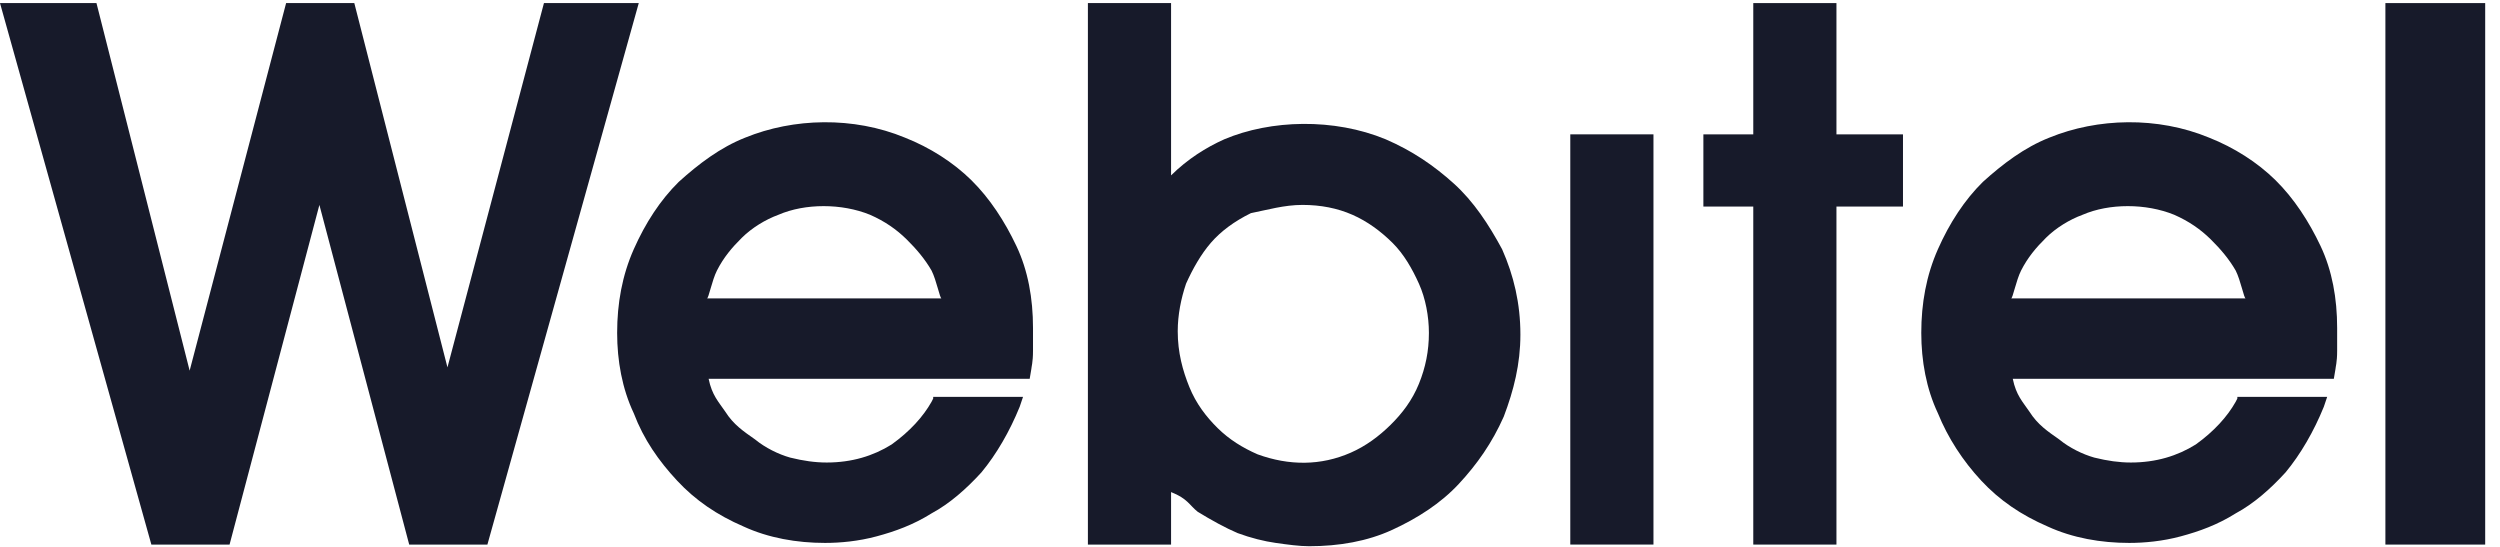
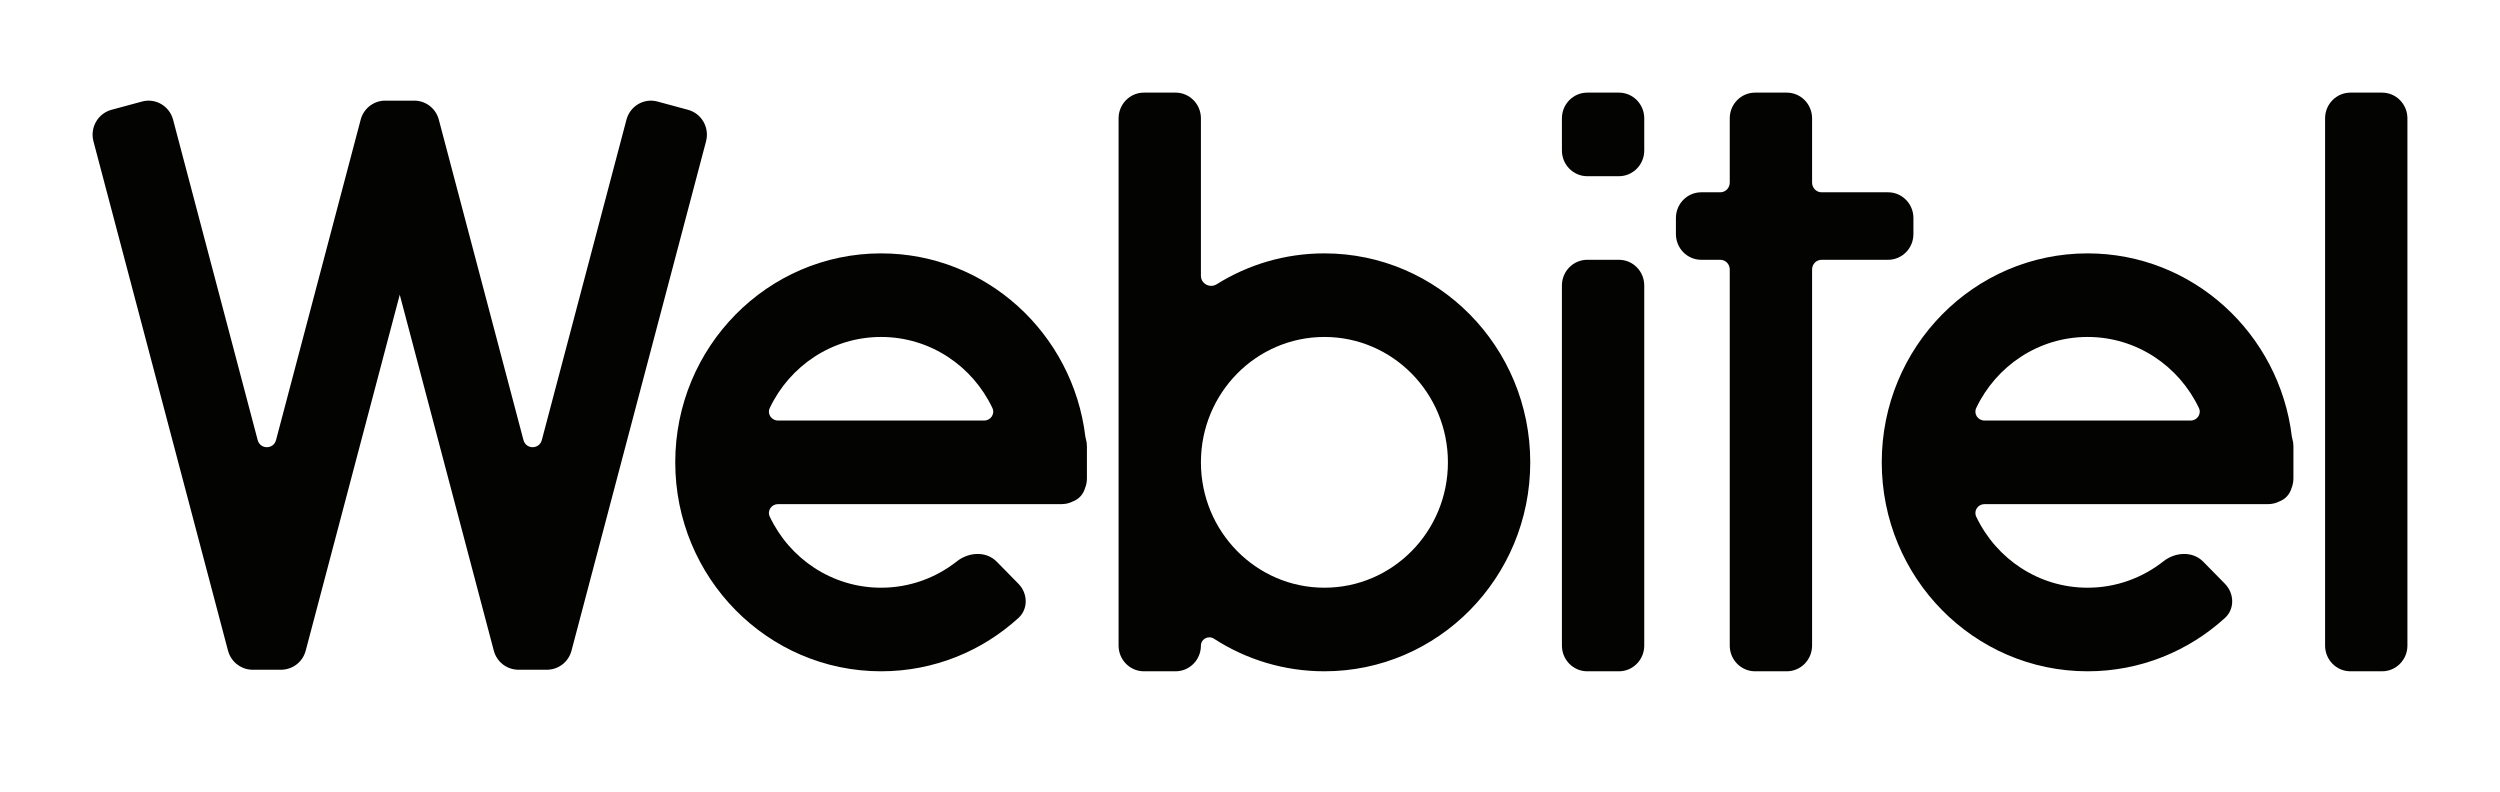
- <svg xmlns="http://www.w3.org/2000/svg" width="119" height="26" viewBox="0 0 119 26" fill="none">
-   <path d="M78.705 6.76573e-08L74.746 0L74.746 19.526L78.705 19.526L78.705 6.76573e-08Z" fill="transparent" />
-   <path d="M25.892 0.147L21.299 17.487L16.865 0.147L13.619 0.147L9.027 17.643L4.592 0.147L0 0.147L7.205 25.922L10.927 25.922L15.203 9.754L19.478 25.922L23.2 25.922L30.405 0.147L25.892 0.147Z" fill="#171A2A" />
-   <path d="M69.204 8.739C68.254 7.88 67.224 7.177 65.957 6.63C63.503 5.615 60.494 5.693 58.277 6.63C57.406 7.021 56.535 7.567 55.743 8.348L55.743 0.147L51.784 0.147L51.784 25.922L55.743 25.922L55.743 23.423C56.535 23.735 56.614 24.047 57.01 24.36C57.643 24.75 58.356 25.141 58.91 25.375C59.544 25.61 60.177 25.766 60.731 25.844C61.286 25.922 61.84 26 62.315 26C63.74 26 65.086 25.766 66.274 25.219C67.462 24.672 68.57 23.969 69.441 23.032C70.312 22.095 71.025 21.079 71.579 19.83C72.054 18.58 72.371 17.33 72.371 15.925C72.371 14.441 72.054 13.113 71.5 11.863C70.866 10.691 70.154 9.598 69.204 8.739ZM61.998 9.754C62.869 9.754 63.661 9.91 64.374 10.223C65.086 10.535 65.72 11.004 66.274 11.551C66.828 12.097 67.224 12.8 67.541 13.503C67.858 14.206 68.016 15.065 68.016 15.846C68.016 16.706 67.858 17.487 67.541 18.268C67.224 19.049 66.749 19.674 66.195 20.22C65.641 20.767 65.007 21.236 64.294 21.548C62.869 22.173 61.365 22.173 59.86 21.626C59.148 21.314 58.514 20.923 57.96 20.377C57.406 19.83 56.931 19.205 56.614 18.424C56.297 17.643 56.06 16.784 56.06 15.768C56.06 14.987 56.218 14.206 56.456 13.503C56.772 12.8 57.168 12.097 57.643 11.551C58.118 11.004 58.752 10.535 59.544 10.145C60.335 9.989 61.127 9.754 61.998 9.754Z" fill="#171A2A" />
-   <path d="M87.415 0.147L83.456 0.147L83.456 6.396L81.081 6.396L81.081 9.832L83.456 9.832L83.456 25.922L87.415 25.922L87.415 9.832L90.582 9.832L90.582 6.396L87.415 6.396L87.415 0.147Z" fill="#171A2A" />
-   <path d="M118.295 0.147L113.545 0.147L113.545 25.922L118.295 25.922L118.295 0.147Z" fill="#171A2A" />
-   <path d="M78.705 6.395L74.746 6.395L74.746 25.921L78.705 25.921L78.705 6.395Z" fill="#171A2A" />
-   <path d="M44.42 18.97L44.341 19.126C43.945 19.829 43.312 20.532 42.441 21.157C41.57 21.703 40.541 22.016 39.353 22.016C38.799 22.016 38.244 21.938 37.611 21.781C37.057 21.625 36.423 21.313 35.948 20.922C35.394 20.532 34.919 20.219 34.523 19.594C34.206 19.126 33.889 18.813 33.731 18.032L49.013 18.032L49.092 17.564C49.092 17.486 49.171 17.251 49.171 16.705C49.171 16.314 49.171 15.924 49.171 15.611C49.171 14.205 48.934 12.877 48.379 11.706C47.825 10.534 47.112 9.441 46.242 8.582C45.37 7.723 44.262 7.02 43.074 6.551C40.62 5.536 37.769 5.614 35.473 6.551C34.285 7.02 33.256 7.801 32.306 8.66C31.435 9.519 30.722 10.612 30.168 11.862C29.614 13.112 29.376 14.44 29.376 15.845C29.376 17.173 29.614 18.501 30.168 19.672C30.643 20.922 31.356 21.938 32.227 22.875C33.098 23.812 34.127 24.515 35.394 25.062C36.581 25.608 37.928 25.843 39.274 25.843C39.986 25.843 40.857 25.765 41.728 25.53C42.599 25.296 43.47 24.984 44.341 24.437C45.212 23.968 46.004 23.265 46.717 22.484C47.429 21.625 48.063 20.532 48.538 19.36L48.696 18.892L44.42 18.892L44.42 18.97ZM34.127 12.877C34.444 12.253 34.84 11.784 35.315 11.315C35.79 10.847 36.423 10.456 37.057 10.222C38.324 9.675 40.066 9.675 41.411 10.222C42.124 10.534 42.678 10.925 43.154 11.393C43.629 11.862 44.025 12.331 44.341 12.877C44.579 13.346 44.737 14.205 44.816 14.205L33.652 14.205C33.731 14.205 33.889 13.346 34.127 12.877Z" fill="#171A2A" />
-   <path d="M106.498 18.97L106.418 19.126C106.022 19.829 105.389 20.532 104.518 21.157C103.647 21.703 102.618 22.016 101.43 22.016C100.876 22.016 100.321 21.938 99.688 21.781C99.134 21.625 98.5 21.313 98.025 20.922C97.471 20.532 96.996 20.219 96.6 19.594C96.283 19.126 95.966 18.813 95.808 18.032L111.09 18.032L111.169 17.564C111.169 17.486 111.248 17.251 111.248 16.705C111.248 16.314 111.248 15.924 111.248 15.611C111.248 14.205 111.011 12.877 110.457 11.706C109.902 10.534 109.19 9.441 108.319 8.582C107.448 7.723 106.339 7.02 105.151 6.551C102.697 5.536 99.846 5.614 97.55 6.551C96.362 7.02 95.333 7.801 94.383 8.66C93.512 9.519 92.799 10.612 92.245 11.862C91.691 13.112 91.453 14.44 91.453 15.845C91.453 17.173 91.691 18.501 92.245 19.672C92.72 20.844 93.433 21.938 94.304 22.875C95.175 23.812 96.204 24.515 97.471 25.062C98.659 25.608 100.005 25.843 101.351 25.843C102.063 25.843 102.934 25.765 103.805 25.53C104.676 25.296 105.547 24.984 106.418 24.437C107.289 23.968 108.081 23.265 108.794 22.484C109.506 21.625 110.14 20.532 110.615 19.36L110.773 18.892L106.498 18.892L106.498 18.97ZM96.204 12.877C96.521 12.253 96.917 11.784 97.392 11.315C97.867 10.847 98.5 10.456 99.134 10.222C100.401 9.675 102.143 9.675 103.489 10.222C104.201 10.534 104.756 10.925 105.231 11.393C105.706 11.862 106.102 12.331 106.418 12.877C106.656 13.346 106.814 14.205 106.893 14.205L95.729 14.205C95.808 14.205 95.966 13.346 96.204 12.877Z" fill="#171A2A" />
+ <svg xmlns="http://www.w3.org/2000/svg" width="60" height="19" viewBox="0 0 60 19" fill="none">
+   <g filter="url(#filter0_b_1804_15320)">
+     <path d="M38.094 2.223C37.758 2.223 37.486 2.499 37.486 2.84V3.612C37.486 3.952 37.758 4.229 38.094 4.229H38.854C39.19 4.229 39.462 3.952 39.462 3.612V2.84C39.462 2.499 39.19 2.223 38.854 2.223H38.094Z" fill="#030302" />
+     <path d="M55.802 2.84C55.802 2.499 56.074 2.223 56.41 2.223H57.17C57.505 2.223 57.778 2.499 57.778 2.84V15.494C57.778 15.835 57.505 16.111 57.17 16.111H56.41C56.074 16.111 55.802 15.835 55.802 15.494V2.84Z" fill="#030302" />
+     <path d="M37.486 6.852C37.486 6.511 37.758 6.235 38.094 6.235H38.854C39.19 6.235 39.462 6.511 39.462 6.852V15.494C39.462 15.835 39.19 16.111 38.854 16.111H38.094C37.758 16.111 37.486 15.835 37.486 15.494V6.852Z" fill="#030302" />
+     <path d="M42.122 2.223C41.786 2.223 41.514 2.499 41.514 2.84V4.383C41.514 4.511 41.412 4.615 41.286 4.615H40.83C40.494 4.615 40.222 4.891 40.222 5.232V5.618C40.222 5.959 40.494 6.235 40.83 6.235H41.286C41.412 6.235 41.514 6.339 41.514 6.466V15.494C41.514 15.835 41.786 16.111 42.122 16.111H42.882C43.218 16.111 43.49 15.835 43.49 15.494V6.466C43.49 6.339 43.592 6.235 43.718 6.235H45.314C45.65 6.235 45.922 5.959 45.922 5.618V5.232C45.922 4.891 45.65 4.615 45.314 4.615H43.718C43.592 4.615 43.49 4.511 43.49 4.383V2.84C43.49 2.499 43.218 2.223 42.882 2.223H42.122Z" fill="#030302" />
+     <path fill-rule="evenodd" clip-rule="evenodd" d="M24.443 14.831C24.682 14.613 24.669 14.239 24.441 14.009L23.92 13.479C23.666 13.221 23.248 13.248 22.964 13.473C22.462 13.869 21.831 14.105 21.146 14.105C19.97 14.105 18.953 13.41 18.475 12.401C18.406 12.257 18.516 12.099 18.673 12.099H25.478C25.576 12.099 25.668 12.076 25.75 12.034C25.884 11.983 25.994 11.874 26.04 11.718C26.07 11.645 26.086 11.565 26.086 11.482V10.71C26.086 10.648 26.077 10.588 26.06 10.531C26.055 10.515 26.051 10.499 26.049 10.482C25.751 8.002 23.669 6.081 21.146 6.081C18.418 6.081 16.206 8.326 16.206 11.096C16.206 13.866 18.418 16.111 21.146 16.111C22.413 16.111 23.569 15.627 24.443 14.831ZM18.673 10.093C18.516 10.093 18.406 9.935 18.475 9.791C18.953 8.783 19.97 8.087 21.146 8.087C22.322 8.087 23.339 8.783 23.817 9.791C23.886 9.935 23.776 10.093 23.619 10.093H18.673Z" fill="#030302" />
+     <path fill-rule="evenodd" clip-rule="evenodd" d="M53.397 14.009C53.624 14.239 53.638 14.613 53.399 14.831C52.524 15.627 51.369 16.111 50.102 16.111C47.373 16.111 45.162 13.866 45.162 11.096C45.162 8.326 47.373 6.081 50.102 6.081C52.625 6.081 54.707 8.002 55.005 10.482C55.007 10.499 55.011 10.515 55.016 10.531C55.033 10.588 55.042 10.648 55.042 10.71V11.482C55.042 11.565 55.025 11.645 54.996 11.718C54.95 11.874 54.84 11.983 54.705 12.034C54.624 12.076 54.531 12.099 54.434 12.099H47.629C47.471 12.099 47.362 12.257 47.43 12.401C47.909 13.41 48.925 14.105 50.102 14.105C50.787 14.105 51.418 13.869 51.92 13.473C52.204 13.248 52.621 13.221 52.876 13.479L53.397 14.009ZM47.43 9.791C47.362 9.935 47.471 10.093 47.629 10.093H52.575C52.732 10.093 52.842 9.935 52.773 9.791C52.294 8.783 51.278 8.087 50.102 8.087C48.925 8.087 47.909 8.783 47.43 9.791Z" fill="#030302" />
+     <path d="M2.673 2.636C2.349 2.725 2.156 3.063 2.243 3.392L5.472 15.615C5.542 15.878 5.768 16.056 6.022 16.072V16.073H6.046C6.055 16.073 6.064 16.073 6.074 16.073H6.736C6.745 16.073 6.755 16.073 6.764 16.073H6.782V16.072C7.038 16.058 7.267 15.88 7.337 15.616L9.594 7.073L11.851 15.615C11.921 15.88 12.15 16.058 12.406 16.072V16.073H12.424C12.434 16.073 12.443 16.073 12.452 16.073H13.115C13.124 16.073 13.133 16.073 13.143 16.073H13.166V16.072C13.42 16.056 13.647 15.878 13.716 15.616L16.945 3.392C17.032 3.063 16.84 2.725 16.515 2.636L15.78 2.437C15.455 2.348 15.122 2.544 15.035 2.873L13.004 10.561C12.943 10.79 12.624 10.79 12.563 10.561L10.532 2.873C10.462 2.607 10.231 2.429 9.974 2.416V2.416H9.958C9.949 2.415 9.941 2.415 9.932 2.416H9.256L9.246 2.415C9.241 2.415 9.235 2.415 9.23 2.416H9.214V2.416C8.957 2.429 8.726 2.607 8.656 2.873L6.625 10.561C6.564 10.79 6.245 10.79 6.184 10.561L4.154 2.873C4.067 2.544 3.733 2.348 3.408 2.437L2.673 2.636Z" fill="#030302" />
+     <path fill-rule="evenodd" clip-rule="evenodd" d="M26.846 2.84C26.846 2.499 27.118 2.223 27.454 2.223H28.214C28.55 2.223 28.822 2.499 28.822 2.84V6.62C28.822 6.811 29.039 6.923 29.199 6.823C29.951 6.352 30.837 6.081 31.786 6.081C34.514 6.081 36.726 8.326 36.726 11.096C36.726 13.866 34.514 16.111 31.786 16.111C30.81 16.111 29.9 15.824 29.134 15.328C29.002 15.243 28.822 15.335 28.822 15.494C28.822 15.835 28.55 16.111 28.214 16.111H27.454C27.118 16.111 26.846 15.835 26.846 15.494V2.84ZM31.786 14.105C30.149 14.105 28.822 12.758 28.822 11.096C28.822 9.434 30.149 8.087 31.786 8.087C33.423 8.087 34.75 9.434 34.75 11.096C34.75 12.758 33.423 14.105 31.786 14.105Z" fill="#030302" />
+   </g>
+   <defs>
+     <filter id="filter0_b_1804_15320" x="-7.778" y="-7.777" width="75.556" height="33.889" filterUnits="userSpaceOnUse" color-interpolation-filters="sRGB">
+       <feFlood flood-opacity="0" result="BackgroundImageFix" />
+       <feGaussianBlur in="BackgroundImageFix" stdDeviation="5" />
+       <feComposite in2="SourceAlpha" operator="in" result="effect1_backgroundBlur_1804_15320" />
+       <feBlend mode="normal" in="SourceGraphic" in2="effect1_backgroundBlur_1804_15320" result="shape" />
+     </filter>
+   </defs>
</svg>
